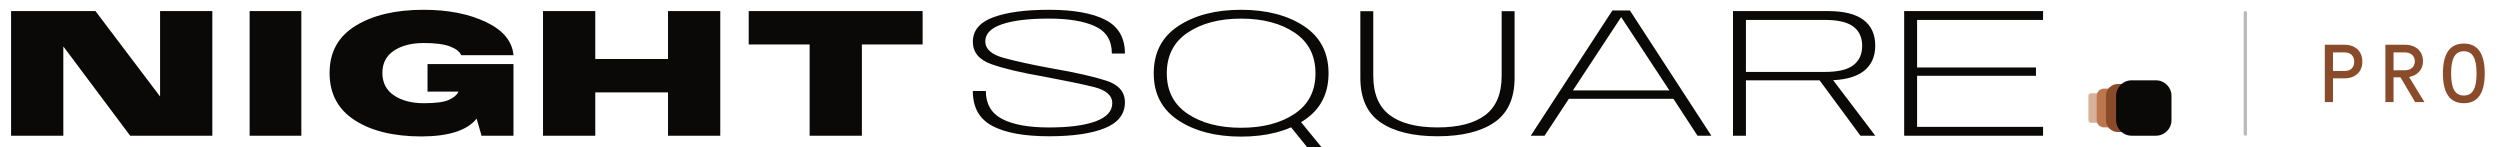
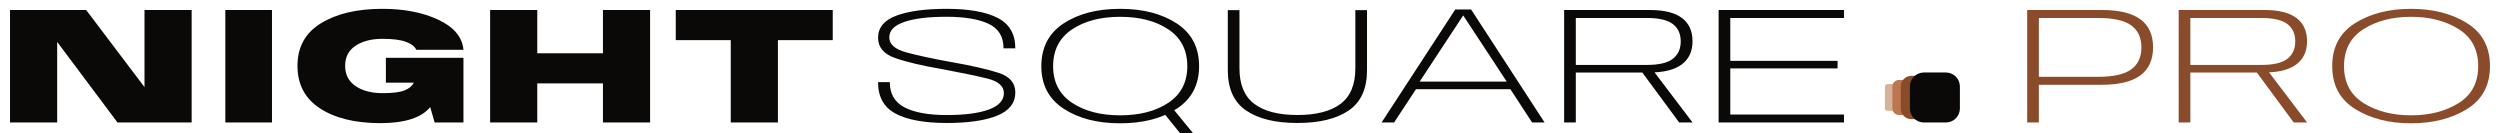
- <svg xmlns="http://www.w3.org/2000/svg" viewBox="10.0 -735.0 13540.1 795.0" width="13540" height="795" role="img">
+ <svg xmlns="http://www.w3.org/2000/svg" viewBox="10.0 -735.0 15001.8 795.0" width="15002" height="795" role="img">
  <g transform="translate(0 -667.00)">
    <g fill="#0B0908">
      <path d="M70 667H353V186H355L715 667H1160V-8H877V454H876.5L527 -8H70ZM1362 667H1642V-8H1362ZM2294 671Q2514.5 670 2591.5 574.5L2618 667H2791V279H2325.5V428H2493L2492 430Q2480 456 2439.75 473.5Q2399.5 491 2306 491Q2206 491 2143.5 448.5Q2081 406 2081 327Q2081 248 2143.5 206.5Q2206 165 2305 165Q2400 165 2448 183.75Q2496 202.5 2508 231H2791Q2781 117 2641.5 51Q2502 -15 2304 -15Q2077 -15 1936 71.5Q1795 158 1795 327Q1795 495 1931 583Q2067 671 2294 671ZM2951 667H3234V432.5H3628V667H3911V-8H3628V251.5H3234V-8H2951ZM4395 667H4678V173H5007V-8H4065V173H4395Z" />
      <path d="M5691.91 670Q5885.98 670 5994.32 625.79Q6102.65 581.58 6102.65 486.03Q6102.65 401.86 6001.88 369.02Q5901.11 336.18 5711.26 303.16Q5548.54 273.46 5447.45 245.99Q5346.36 218.52 5346.36 155.88Q5346.36 94.25 5436.7 63.45Q5527.05 32.66 5689.66 32.66Q5852.01 32.66 5941.94 74.72Q6031.86 116.78 6031.86 221.95H6102.65Q6102.65 93.82 5996.65 39.41Q5890.64 -15 5690.52 -15Q5499.02 -15 5389.03 25.8Q5279.05 66.59 5279.05 158.49Q5279.05 243.74 5379.62 279.58Q5480.19 315.43 5664.35 347Q5830.59 378.11 5932.31 402.7Q6034.03 427.3 6034.03 490.8Q6034.03 555.79 5944.08 589.07Q5854.13 622.34 5691.15 622.34Q5525.82 622.34 5437.61 576.26Q5349.4 530.18 5349.4 425H5278.83Q5278.83 557.7 5384.18 613.85Q5489.53 670 5691.91 670ZM7139.26 790.52 7191.48 758.44 7037.38 570.21 6984.13 598.82ZM6731.55 671.87Q6937.71 671.87 7071.57 584.26Q7205.43 496.65 7205.43 329.22Q7205.43 160.78 7071.57 72.89Q6937.71 -15 6731.55 -15Q6525.39 -15 6392.03 72.78Q6258.67 160.57 6258.67 329.22Q6258.67 496.65 6392.53 584.26Q6526.39 671.87 6731.55 671.87ZM6731.55 623.99Q6555.64 623.99 6442.54 548.43Q6329.45 472.86 6329.45 329.22Q6329.45 184.57 6442.54 108.72Q6555.64 32.88 6731.55 32.88Q6908.46 32.88 7021.55 108.72Q7134.65 184.57 7134.65 329.22Q7134.65 472.86 7021.55 548.43Q6908.46 623.99 6731.55 623.99ZM7795.38 670Q7993.62 670 8103.35 595.02Q8213.08 520.05 8213.08 353.41V-7.22H8143.07V342.15Q8143.07 488.36 8054.25 555.24Q7965.42 622.12 7795.38 622.12Q7625.35 622.12 7536.52 555.13Q7447.69 488.14 7447.69 342.15V-7.22H7377.69V353.41Q7377.69 520.05 7487.42 595.02Q7597.15 670 7795.38 670ZM8300.57 667H8375.52L8506.91 467.26H9073.41L9203.8 667H9278.76L8837.62 -11.35H8742.7ZM8529.12 421.56 8789.77 25.28H8790.77L9051.42 421.56ZM9395.99 667H9466V367.08H9906.67Q10037.01 367.08 10101.7 318.73Q10166.38 270.39 10166.38 179.15Q10166.38 87.69 10102.78 39.84Q10039.18 -8 9911.01 -8H9395.99ZM10086.27 667H10166.64L9919.12 340.82H9845.69ZM9466 321.59V39.88H9892.66Q10000.04 39.88 10047.82 75.98Q10095.59 112.08 10095.59 180.45Q10095.59 247.82 10048.32 284.7Q10001.04 321.59 9892.66 321.59ZM10323.03 667H11075.29V619.12H10393.03V342.41H11036.82V297.36H10393.03V39.88H11075.29V-8H10323.03Z" />
    </g>
    <g fill="#D7B198">
      <rect x="11320.84" y="437.00" width="160.00" height="160.00" rx="14.00" />
    </g>
    <g fill="#BC774F">
      <rect x="11365.84" y="412.00" width="210.00" height="210.00" rx="39.00" />
    </g>
    <g fill="#8A4B2A">
      <rect x="11415.84" y="387.00" width="260.00" height="260.00" rx="64.00" />
    </g>
    <g fill="#0B0908">
      <rect x="11470.84" y="367.00" width="300.00" height="300.00" rx="84.00" />
    </g>
  </g>
-   <rect x="12161.8" y="-675.0" width="18" height="675.0" rx="9" fill="#0B0908" fill-opacity=".28" />
-   <path fill="#8A4B2A" d="M12601.3 -182.2V-492.8H12707.6Q12737.1 -492.8 12758.9 -481.6Q12780.7 -470.4 12792.7 -449.9Q12804.6 -429.4 12804.6 -401.4Q12804.6 -373.8 12792.7 -353.4Q12780.7 -333 12758.9 -321.8Q12737.1 -310.6 12707.6 -310.6H12645.5V-182.2ZM12645.5 -350.4H12709.2Q12733 -350.4 12746.7 -363.9Q12760.4 -377.4 12760.4 -400.8Q12760.4 -424.2 12746.7 -437.6Q12733 -451.1 12709.2 -451.1H12645.5ZM12929.4 -182.2V-492.8H13034.4Q13064.3 -492.8 13086.4 -481.9Q13108.5 -471.1 13120.8 -450.9Q13133 -430.8 13133 -403.2Q13133 -377.1 13120.6 -357.7Q13108.1 -338.3 13086 -327.2Q13063.9 -316.2 13034.4 -316.2H12973.6V-182.2ZM13090.4 -182.2 13006.5 -323.9H13054.1L13140.8 -182.2ZM12973.6 -354.6H13035.2Q13059.6 -354.6 13074.2 -367.8Q13088.7 -381.1 13088.7 -402.8Q13088.7 -424.8 13074.2 -438Q13059.6 -451.1 13035.2 -451.1H12973.6ZM13354.2 -176Q13297.7 -176 13269.3 -216.4Q13241 -256.8 13241 -337.5Q13241 -418.2 13269.3 -458.6Q13297.7 -499 13354.2 -499Q13410.8 -499 13439.1 -458.6Q13467.4 -418.2 13467.4 -337.5Q13467.4 -256.8 13439.1 -216.4Q13410.8 -176 13354.2 -176ZM13354.2 -217.7Q13389.8 -217.7 13406.5 -246.7Q13423.2 -275.8 13423.2 -337.5Q13423.2 -399.2 13406.5 -428.3Q13389.8 -457.3 13354.2 -457.3Q13318.6 -457.3 13302 -428.3Q13285.3 -399.2 13285.3 -337.5Q13285.3 -275.8 13302 -246.7Q13318.6 -217.7 13354.2 -217.7Z" />
+   <path fill="#8A4B2A" d="M12174.72 0H12244.72V-226.26H12621.5Q12777.23 -226.26 12853.64 -282.43Q12930.05 -338.6 12930.05 -451.24Q12930.05 -563.66 12853.75 -619.33Q12777.45 -675 12621.5 -675H12174.72ZM12244.72 -274.14V-627.12H12601.61Q12737.7 -627.12 12798.92 -582.61Q12860.13 -538.09 12860.13 -450.24Q12860.13 -363.17 12799.03 -318.65Q12737.92 -274.14 12601.61 -274.14ZM13083.72 0H13153.72V-299.92H13594.4Q13724.73 -299.92 13789.42 -348.27Q13854.1 -396.61 13854.1 -487.85Q13854.1 -579.31 13790.5 -627.16Q13726.9 -675 13598.73 -675H13083.72ZM13773.99 0H13854.37L13606.84 -326.18H13533.41ZM13153.72 -345.41V-627.12H13580.38Q13687.76 -627.12 13735.54 -591.02Q13783.31 -554.92 13783.31 -486.55Q13783.31 -419.18 13736.04 -382.3Q13688.76 -345.41 13580.38 -345.41ZM14477.96 4.87Q14676.29 4.87 14814.06 -80.78Q14951.84 -166.43 14951.84 -337.78Q14951.84 -510.13 14814.06 -596.07Q14676.29 -682 14477.96 -682Q14279.63 -682 14142.35 -596.17Q14005.08 -510.35 14005.08 -337.78Q14005.08 -166.43 14142.85 -80.78Q14280.63 4.87 14477.96 4.87ZM14477.96 -43.01Q14309.88 -43.01 14192.87 -116.61Q14075.86 -190.22 14075.86 -337.78Q14075.86 -486.34 14192.87 -560.23Q14309.88 -634.12 14477.96 -634.12Q14647.04 -634.12 14764.05 -560.23Q14881.06 -486.34 14881.06 -337.78Q14881.06 -190.22 14764.05 -116.61Q14647.04 -43.01 14477.96 -43.01Z" />
</svg>
